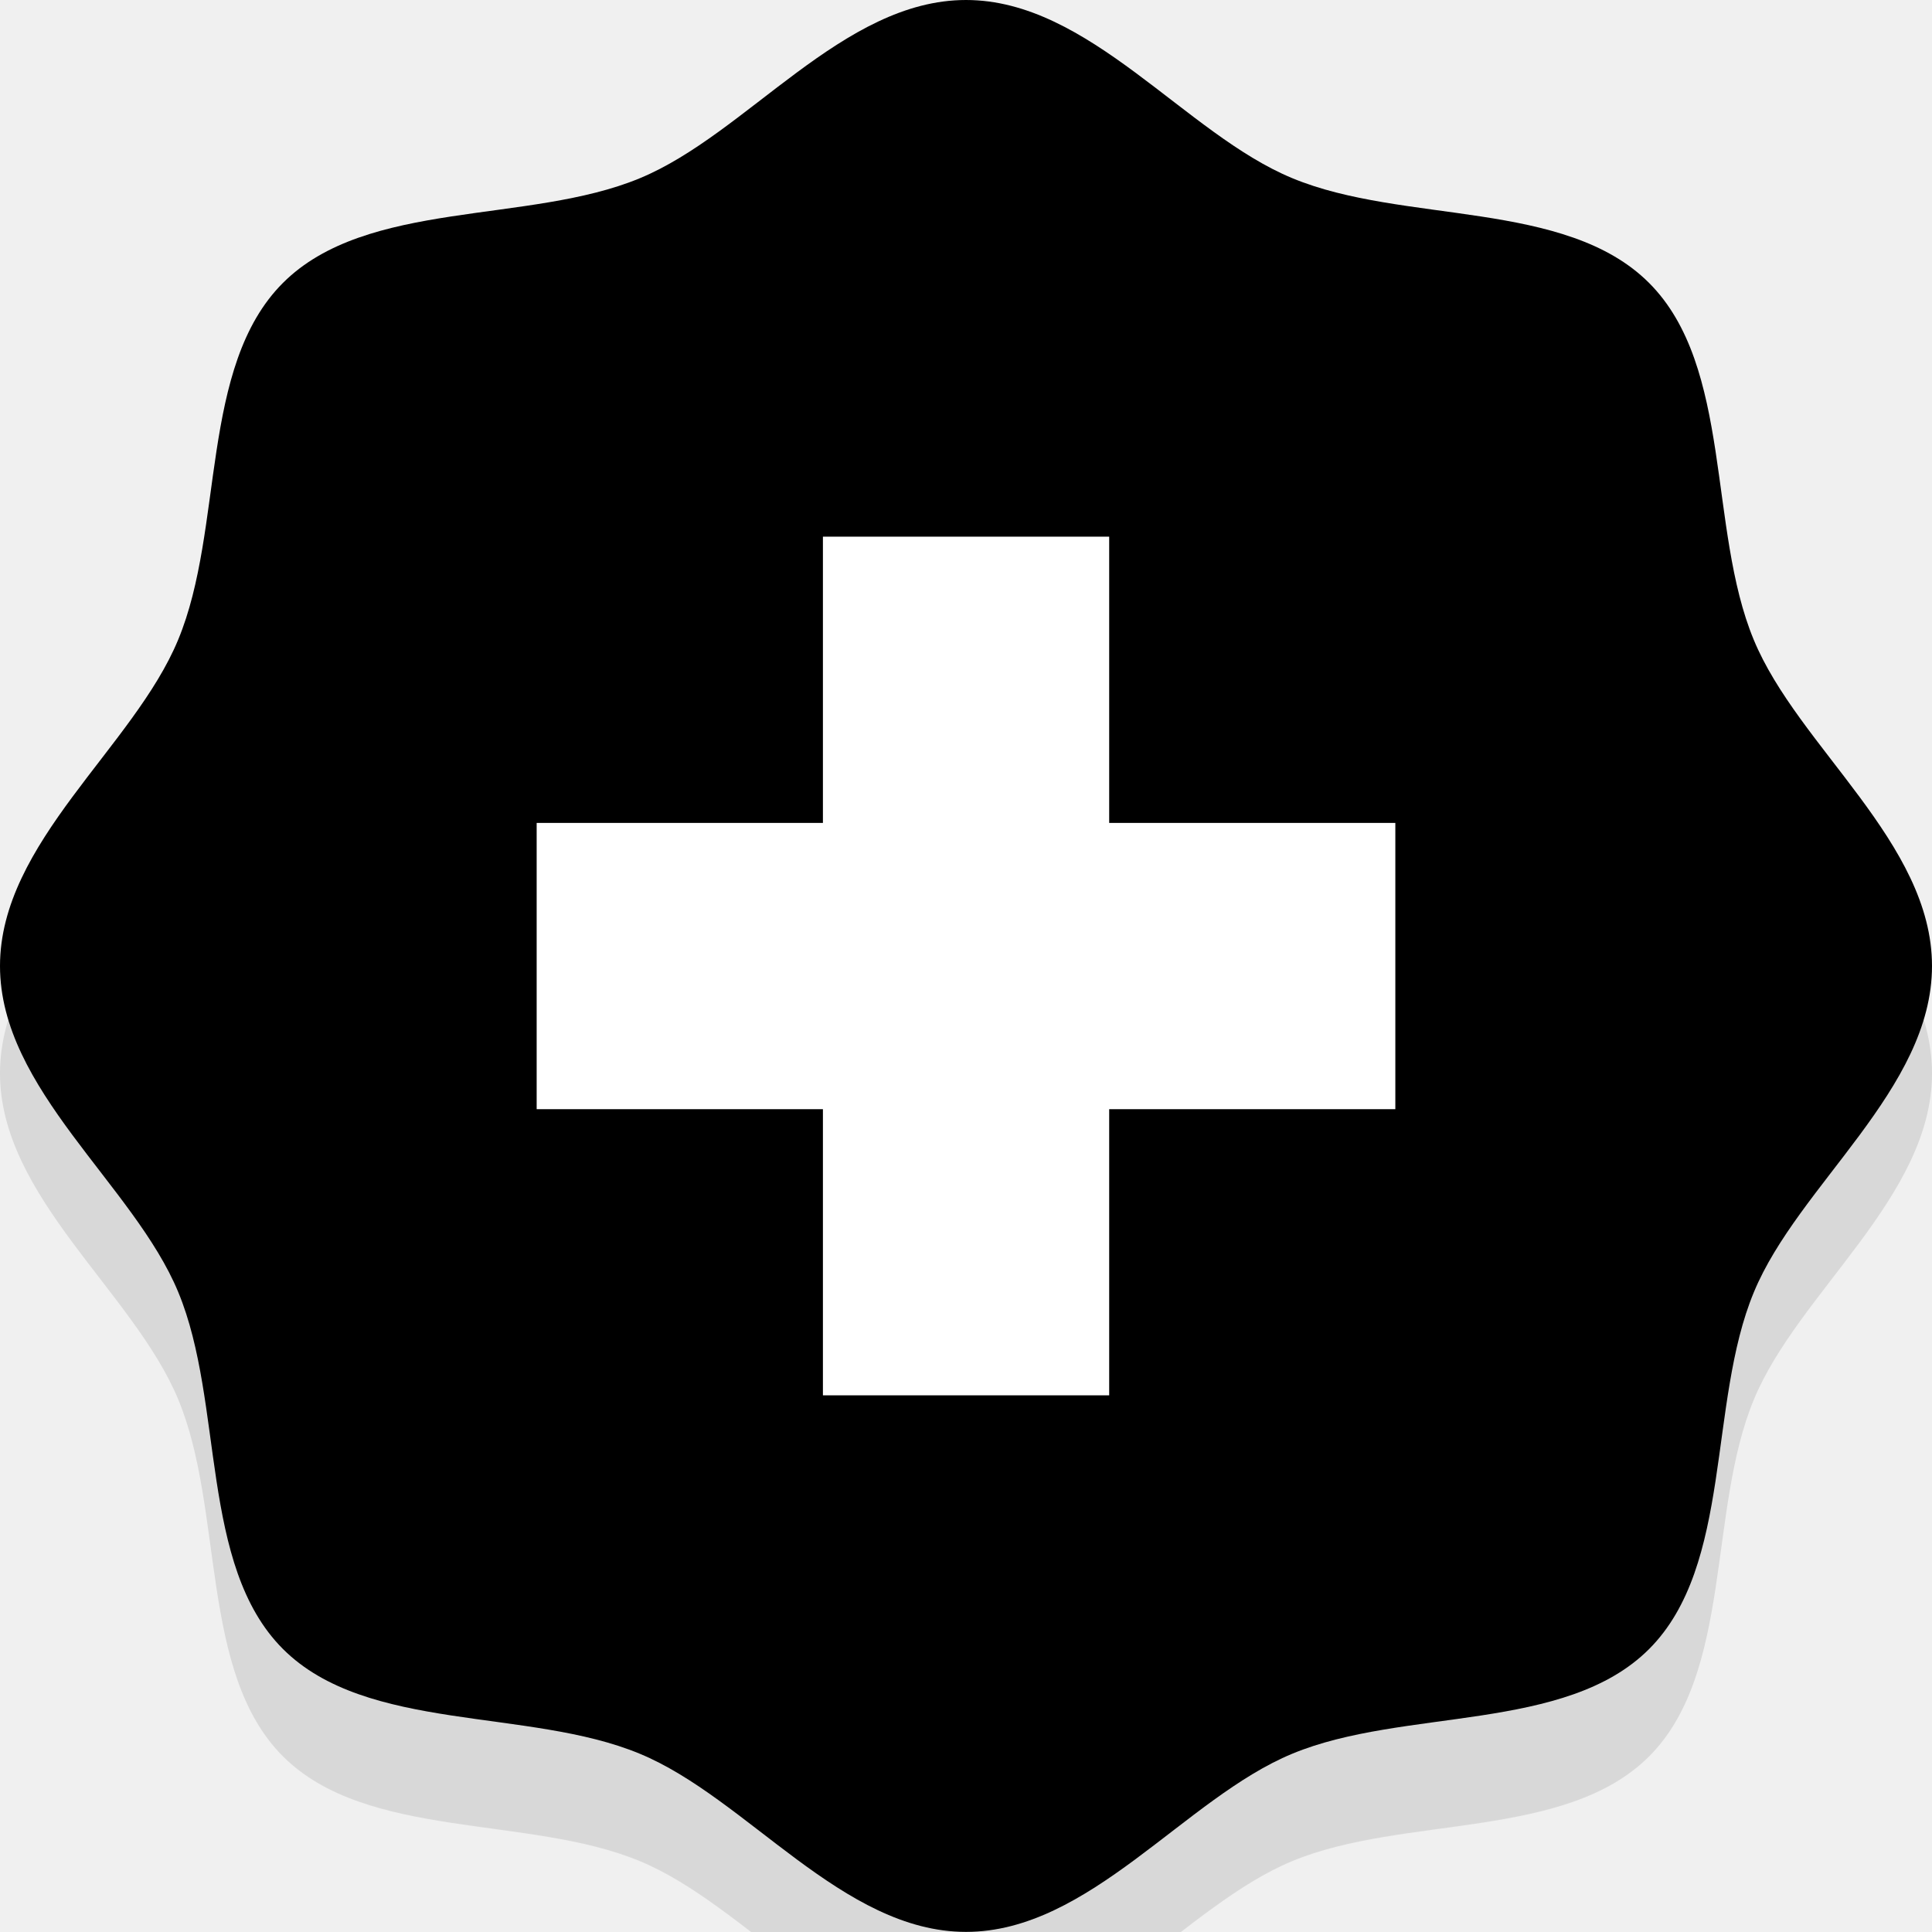
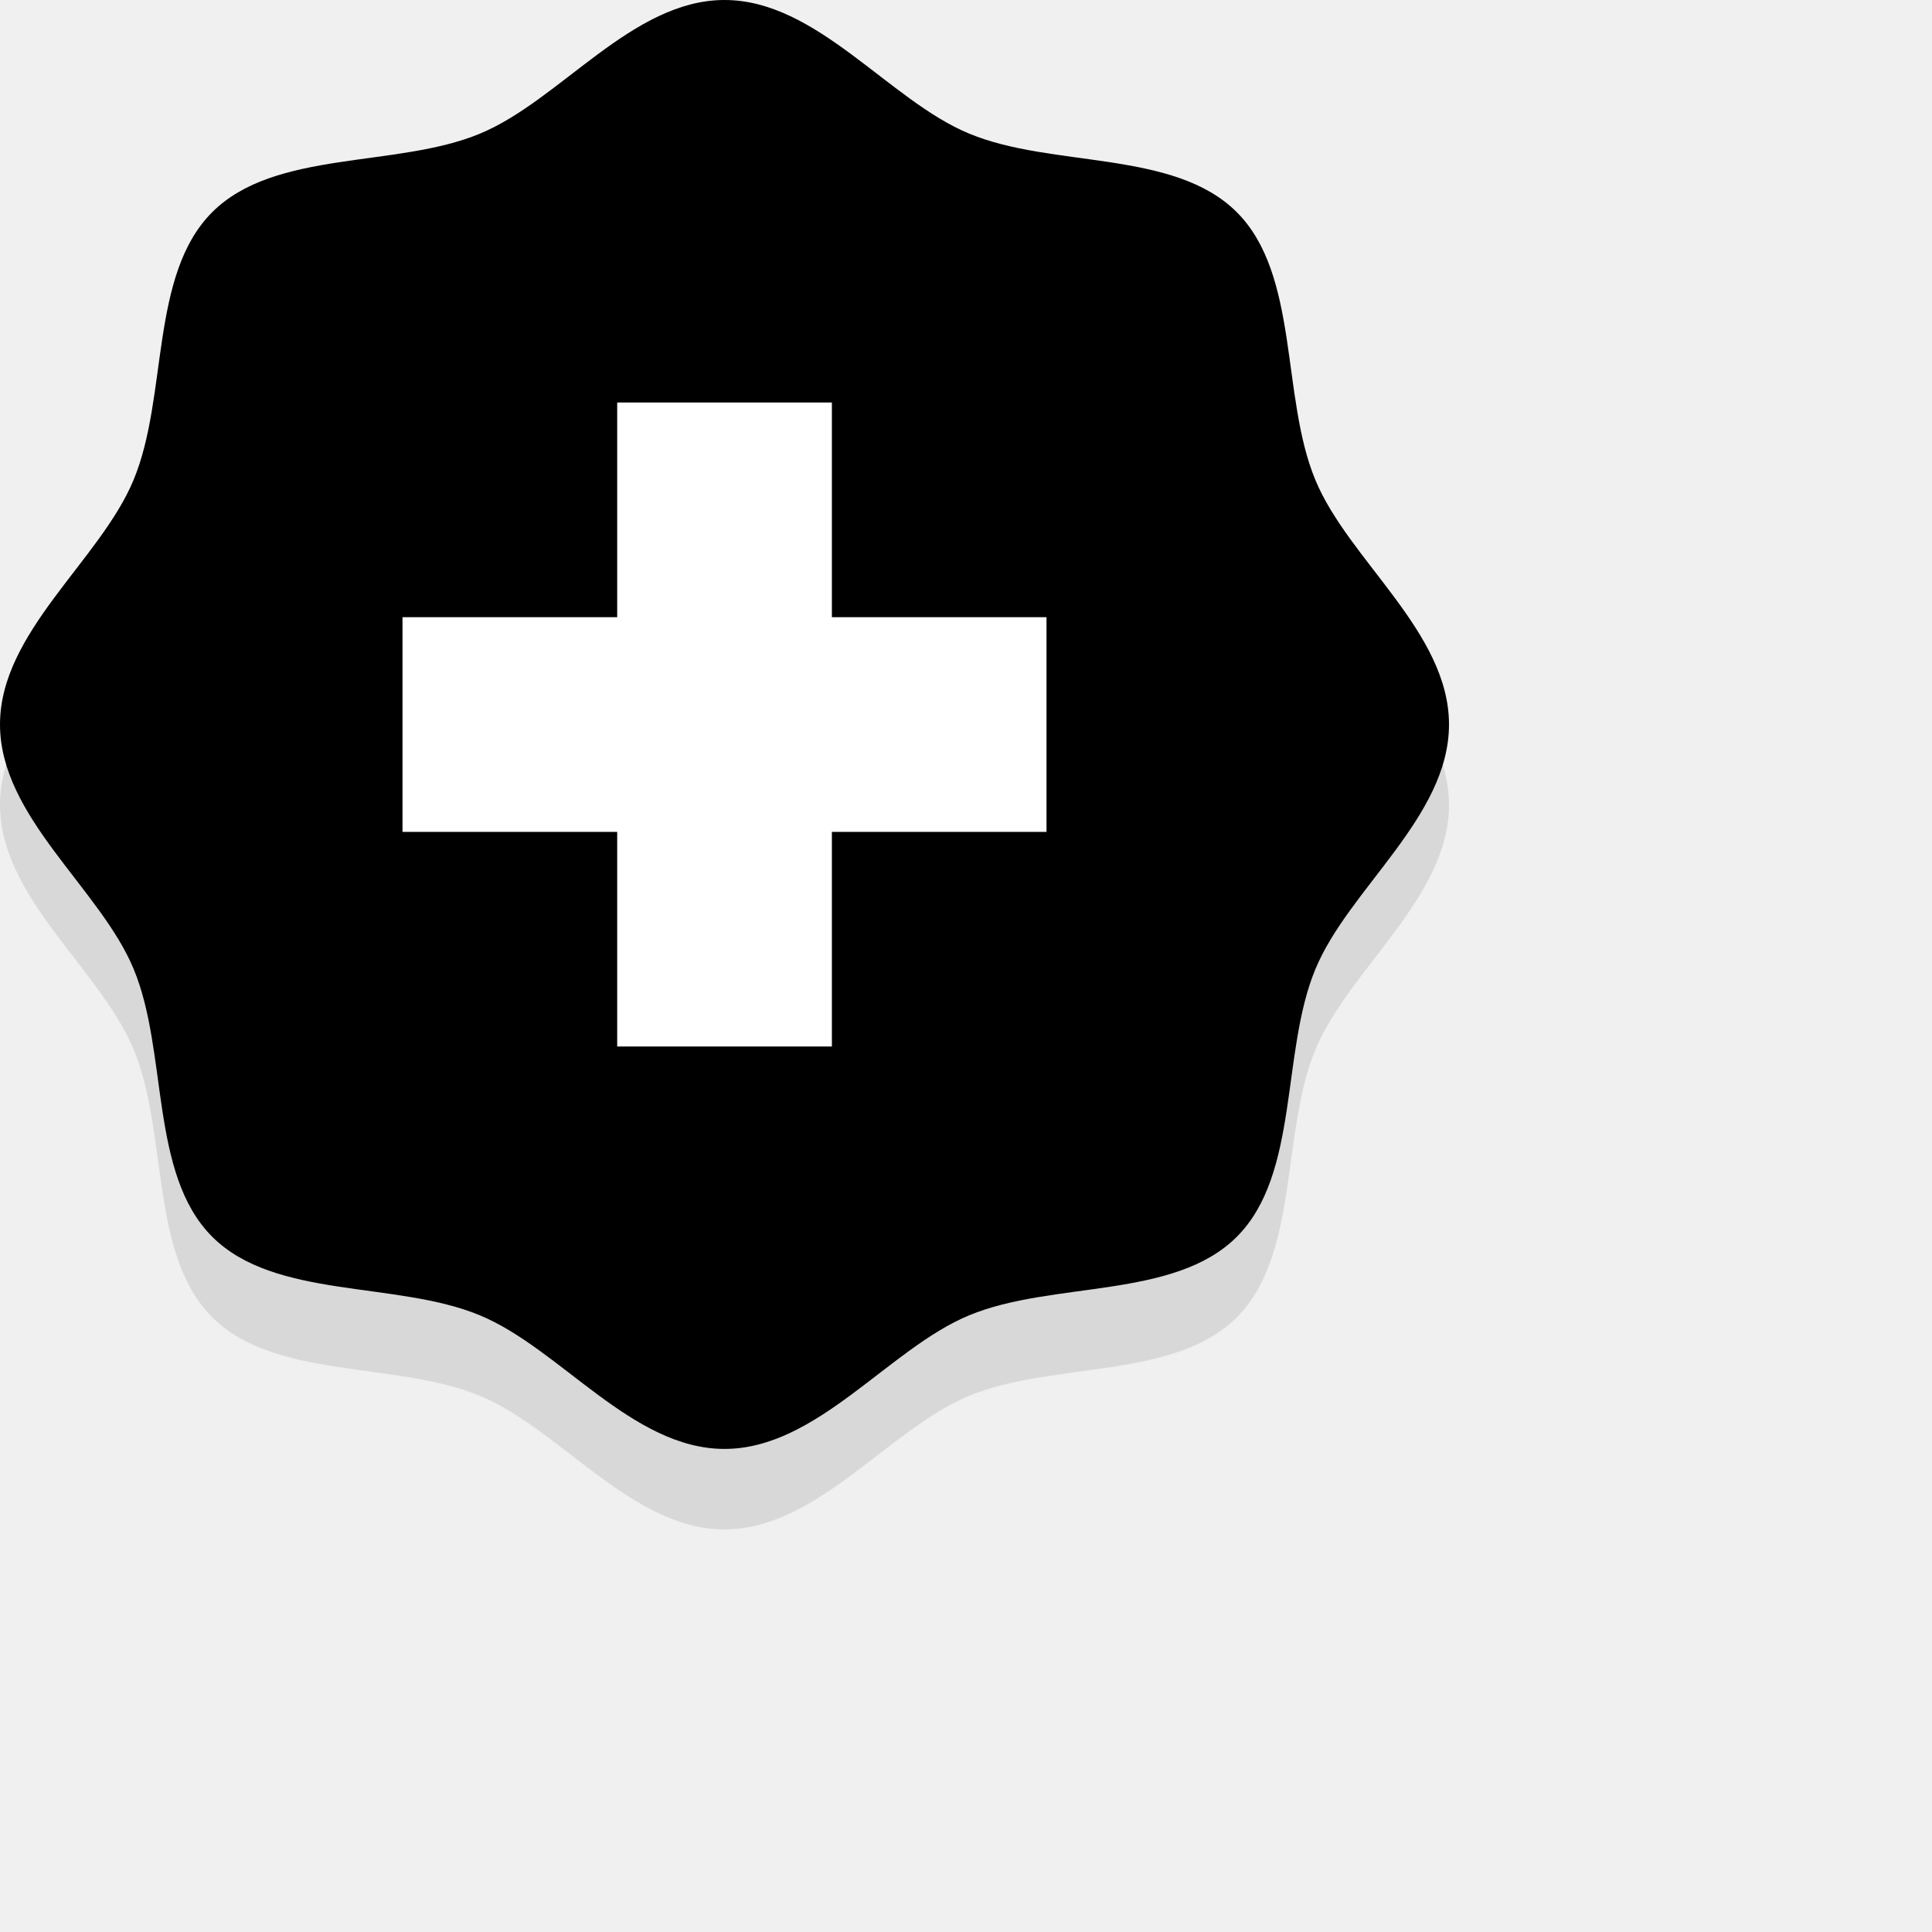
- <svg xmlns="http://www.w3.org/2000/svg" xmlns:xlink="http://www.w3.org/1999/xlink" width="18" height="18" viewBox="0 0 18 18">
+ <svg xmlns="http://www.w3.org/2000/svg" xmlns:xlink="http://www.w3.org/1999/xlink" width="24" height="24" viewBox="0 0 24 24">
  <defs>
    <path d="M0 9c0-1.15 1.247-2.04 1.66-3.04.43-1.035.196-2.544.976-3.324.78-.78 2.29-.546 3.324-.975C6.96 1.248 7.85 0 9 0c1.15 0 2.04 1.247 3.04 1.66 1.035.43 2.544.196 3.324.976.78.78.546 2.29.975 3.324C16.752 6.96 18 7.85 18 9c0 1.15-1.247 2.04-1.66 3.04-.43 1.035-.196 2.544-.976 3.324-.78.78-2.29.546-3.324.975-1 .413-1.89 1.66-3.04 1.66-1.15 0-2.04-1.247-3.04-1.66-1.035-.43-2.544-.196-3.324-.976-.78-.78-.546-2.29-.975-3.324C1.248 11.04 0 10.15 0 9" id="b" />
    <filter x="-50%" y="-50%" width="200%" height="200%" filterUnits="objectBoundingBox" id="a">
      <feOffset dy="1" in="SourceAlpha" result="shadowOffsetOuter1" />
      <feColorMatrix values="0 0 0 0 0 0 0 0 0 0 0 0 0 0 0 0 0 0 0.1 0" in="shadowOffsetOuter1" />
    </filter>
  </defs>
  <g fill-rule="evenodd">
    <g>
      <use filter="url(#a)" xlink:href="#b" />
      <use xlink:href="#b" />
    </g>
    <g fill="#FFF">
      <path d="M7.667 5h2.667v8H7.667z" />
      <path d="M13 7.667v2.667H5V7.667z" />
    </g>
  </g>
</svg>
